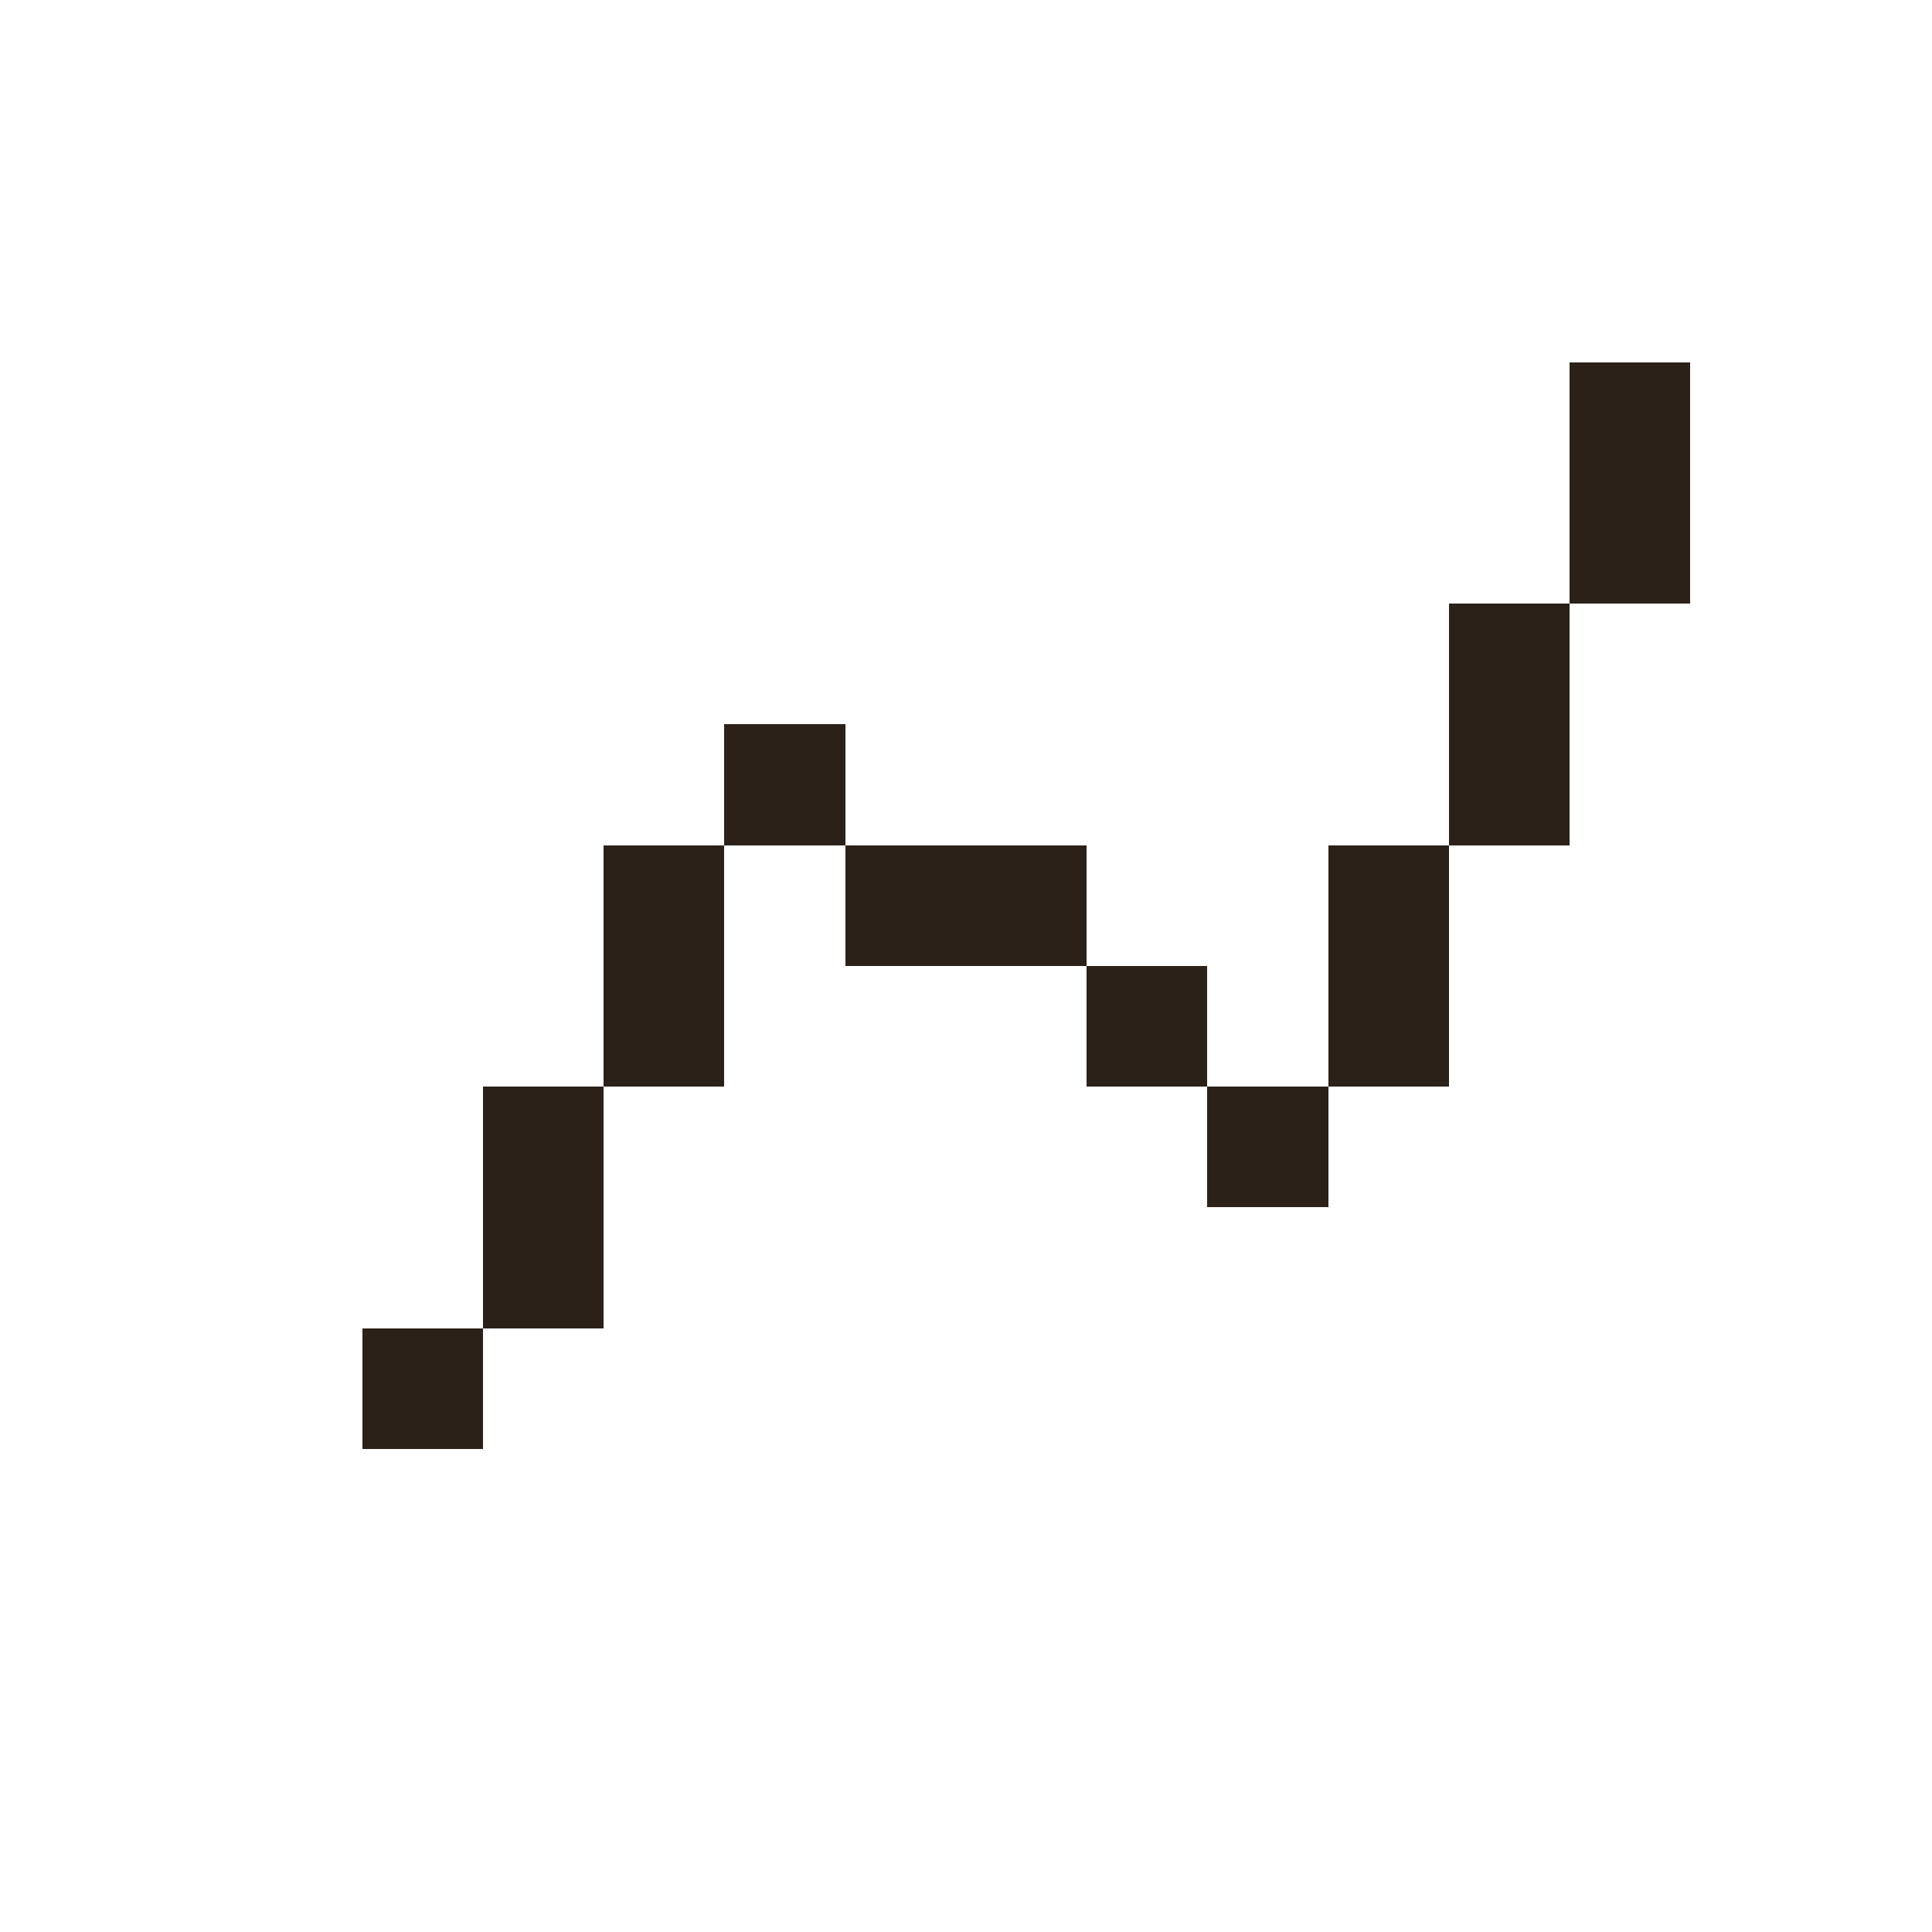
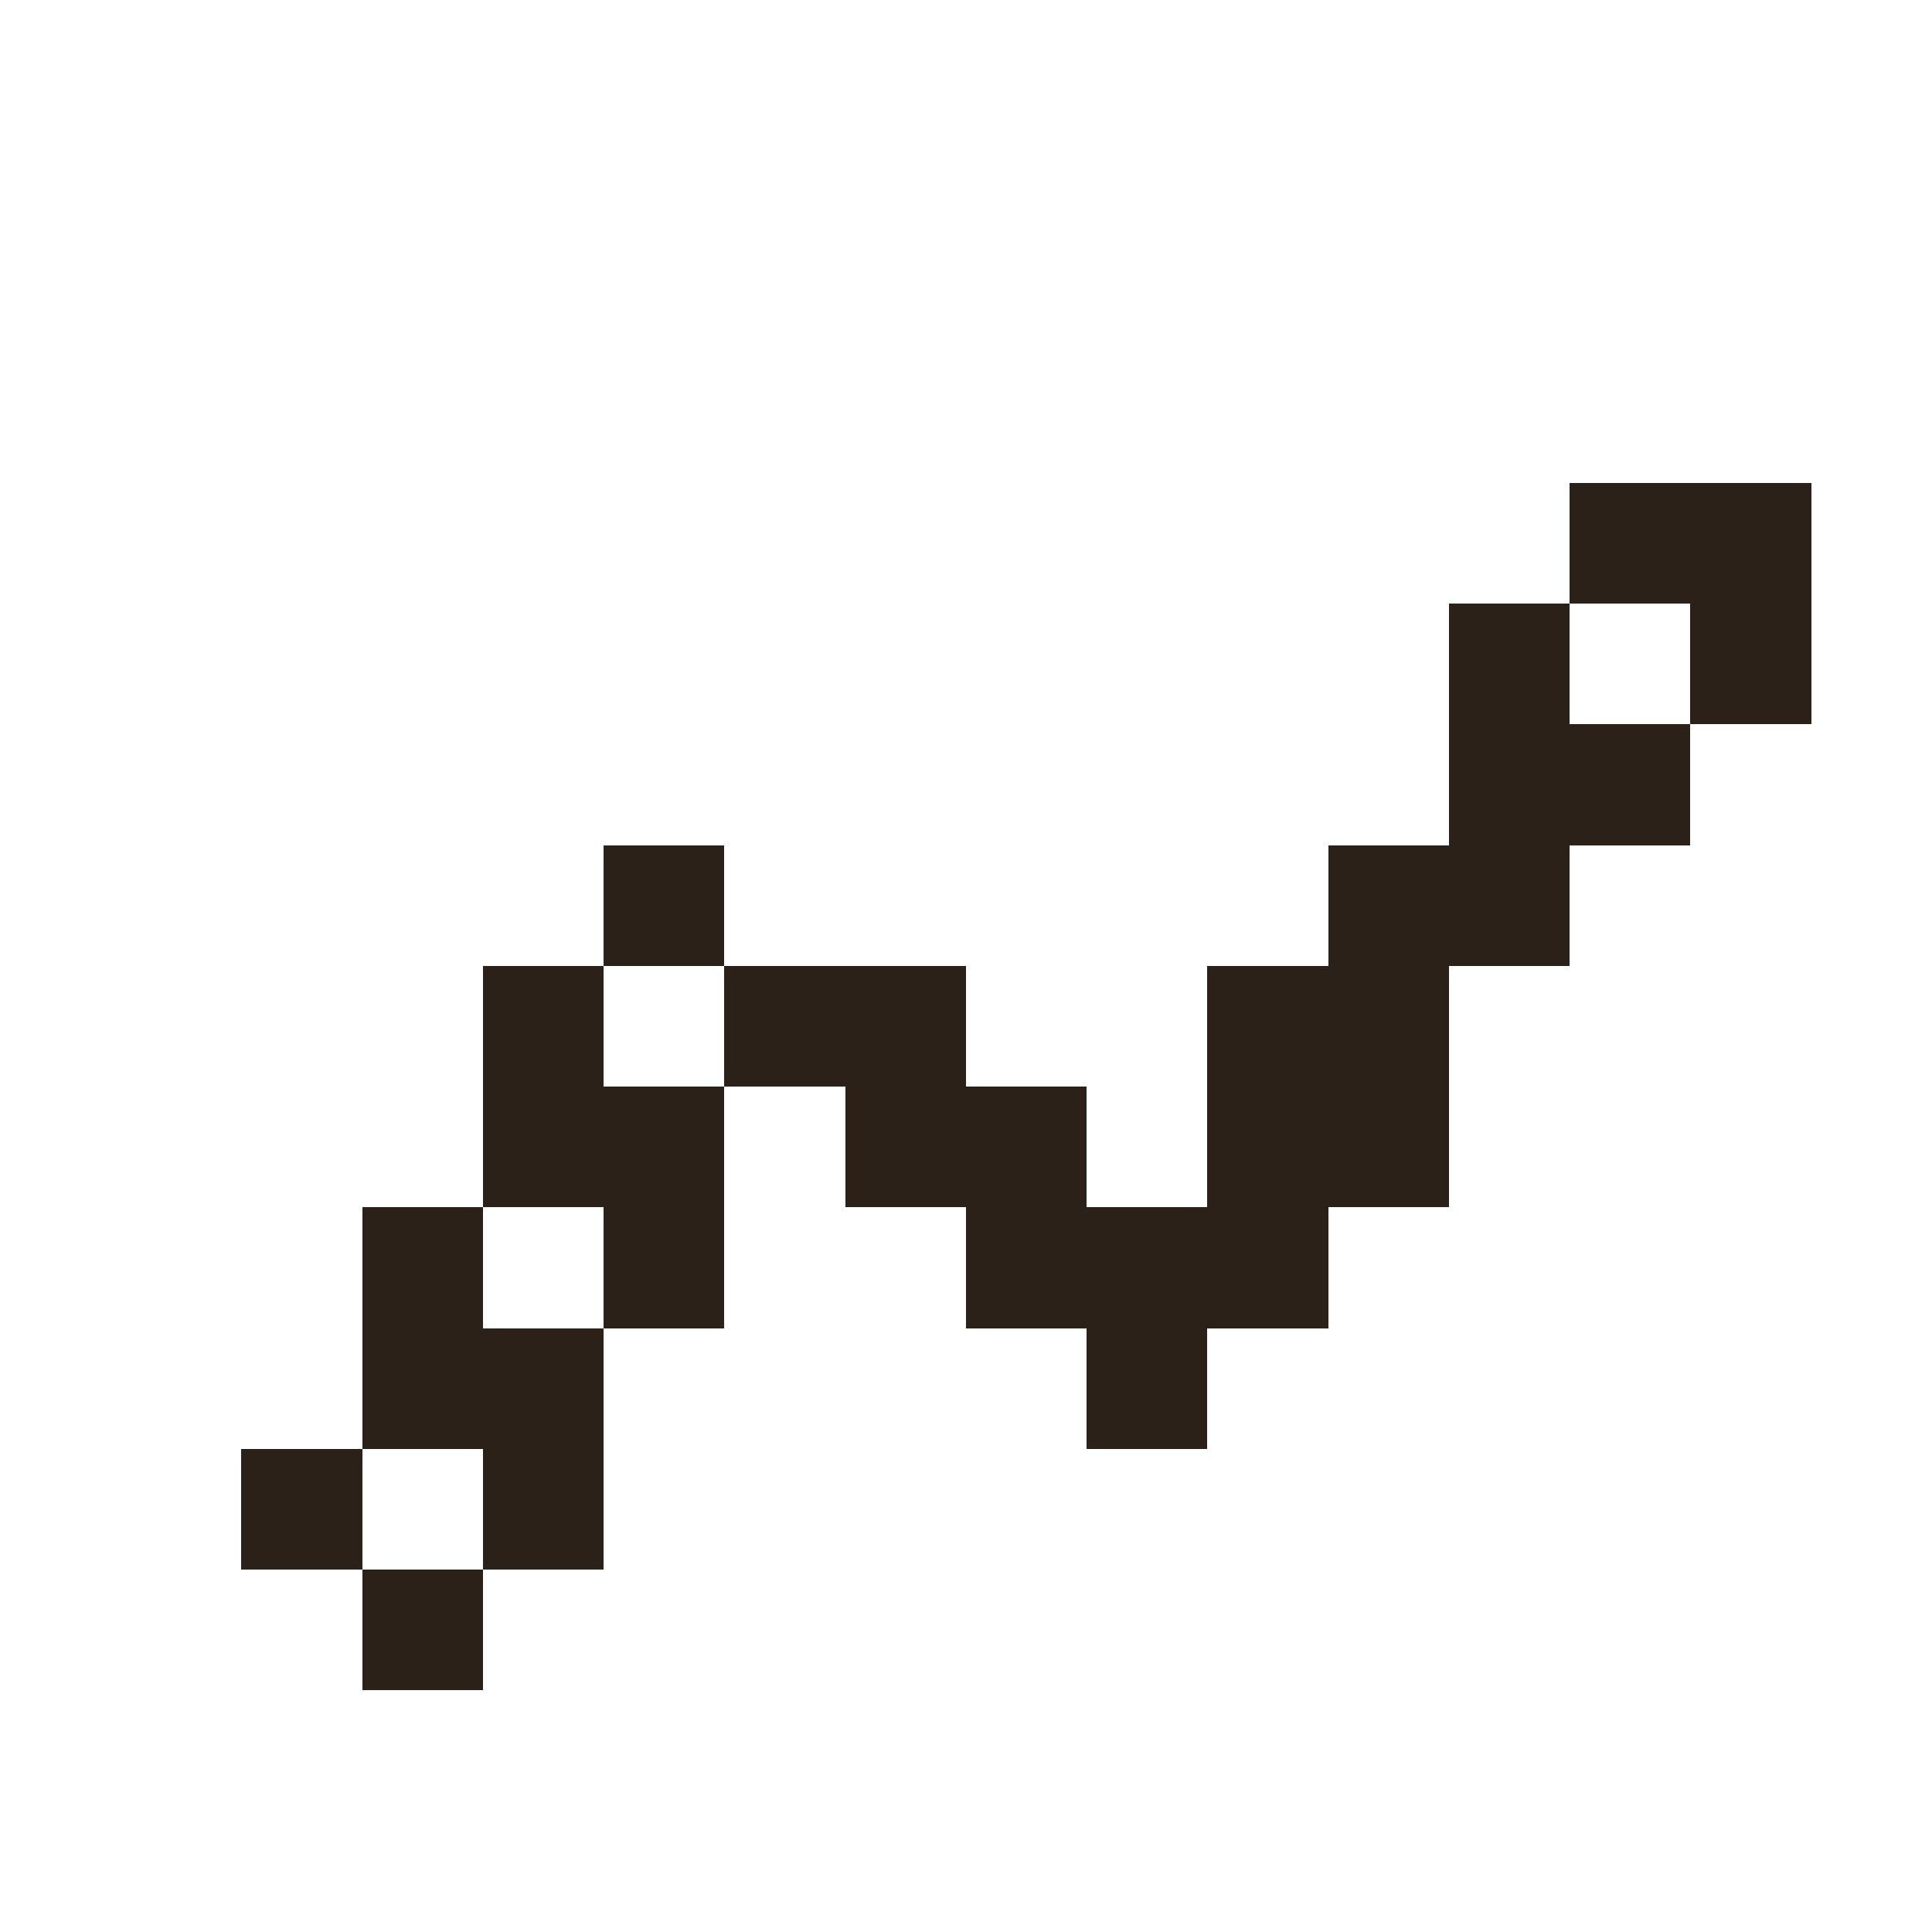
<svg xmlns="http://www.w3.org/2000/svg" viewBox="0 0 16 16" width="256" height="256" shape-rendering="crispEdges" role="img" aria-label="Eel">
  <rect width="16" height="16" fill="transparent" />
-   <rect x="13" y="3" width="1" height="1" fill="#2b2118" />
  <rect x="13" y="4" width="1" height="1" fill="#2b2118" />
+   <rect x="14" y="4" width="1" height="1" fill="#2b2118" />
  <rect x="12" y="5" width="1" height="1" fill="#2b2118" />
-   <rect x="6" y="6" width="1" height="1" fill="#2b2118" />
+   <rect x="14" y="5" width="1" height="1" fill="#2b2118" />
  <rect x="12" y="6" width="1" height="1" fill="#2b2118" />
+   <rect x="13" y="6" width="1" height="1" fill="#2b2118" />
  <rect x="5" y="7" width="1" height="1" fill="#2b2118" />
-   <rect x="7" y="7" width="1" height="1" fill="#2b2118" />
-   <rect x="8" y="7" width="1" height="1" fill="#2b2118" />
  <rect x="11" y="7" width="1" height="1" fill="#2b2118" />
-   <rect x="5" y="8" width="1" height="1" fill="#2b2118" />
-   <rect x="9" y="8" width="1" height="1" fill="#2b2118" />
+   <rect x="12" y="7" width="1" height="1" fill="#2b2118" />
+   <rect x="4" y="8" width="1" height="1" fill="#2b2118" />
+   <rect x="6" y="8" width="1" height="1" fill="#2b2118" />
+   <rect x="7" y="8" width="1" height="1" fill="#2b2118" />
+   <rect x="10" y="8" width="1" height="1" fill="#2b2118" />
  <rect x="11" y="8" width="1" height="1" fill="#2b2118" />
  <rect x="4" y="9" width="1" height="1" fill="#2b2118" />
+   <rect x="5" y="9" width="1" height="1" fill="#2b2118" />
+   <rect x="7" y="9" width="1" height="1" fill="#2b2118" />
+   <rect x="8" y="9" width="1" height="1" fill="#2b2118" />
  <rect x="10" y="9" width="1" height="1" fill="#2b2118" />
-   <rect x="4" y="10" width="1" height="1" fill="#2b2118" />
+   <rect x="11" y="9" width="1" height="1" fill="#2b2118" />
+   <rect x="3" y="10" width="1" height="1" fill="#2b2118" />
+   <rect x="5" y="10" width="1" height="1" fill="#2b2118" />
+   <rect x="8" y="10" width="1" height="1" fill="#2b2118" />
+   <rect x="9" y="10" width="1" height="1" fill="#2b2118" />
+   <rect x="10" y="10" width="1" height="1" fill="#2b2118" />
  <rect x="3" y="11" width="1" height="1" fill="#2b2118" />
+   <rect x="4" y="11" width="1" height="1" fill="#2b2118" />
+   <rect x="9" y="11" width="1" height="1" fill="#2b2118" />
+   <rect x="2" y="12" width="1" height="1" fill="#2b2118" />
+   <rect x="4" y="12" width="1" height="1" fill="#2b2118" />
+   <rect x="3" y="13" width="1" height="1" fill="#2b2118" />
</svg>
